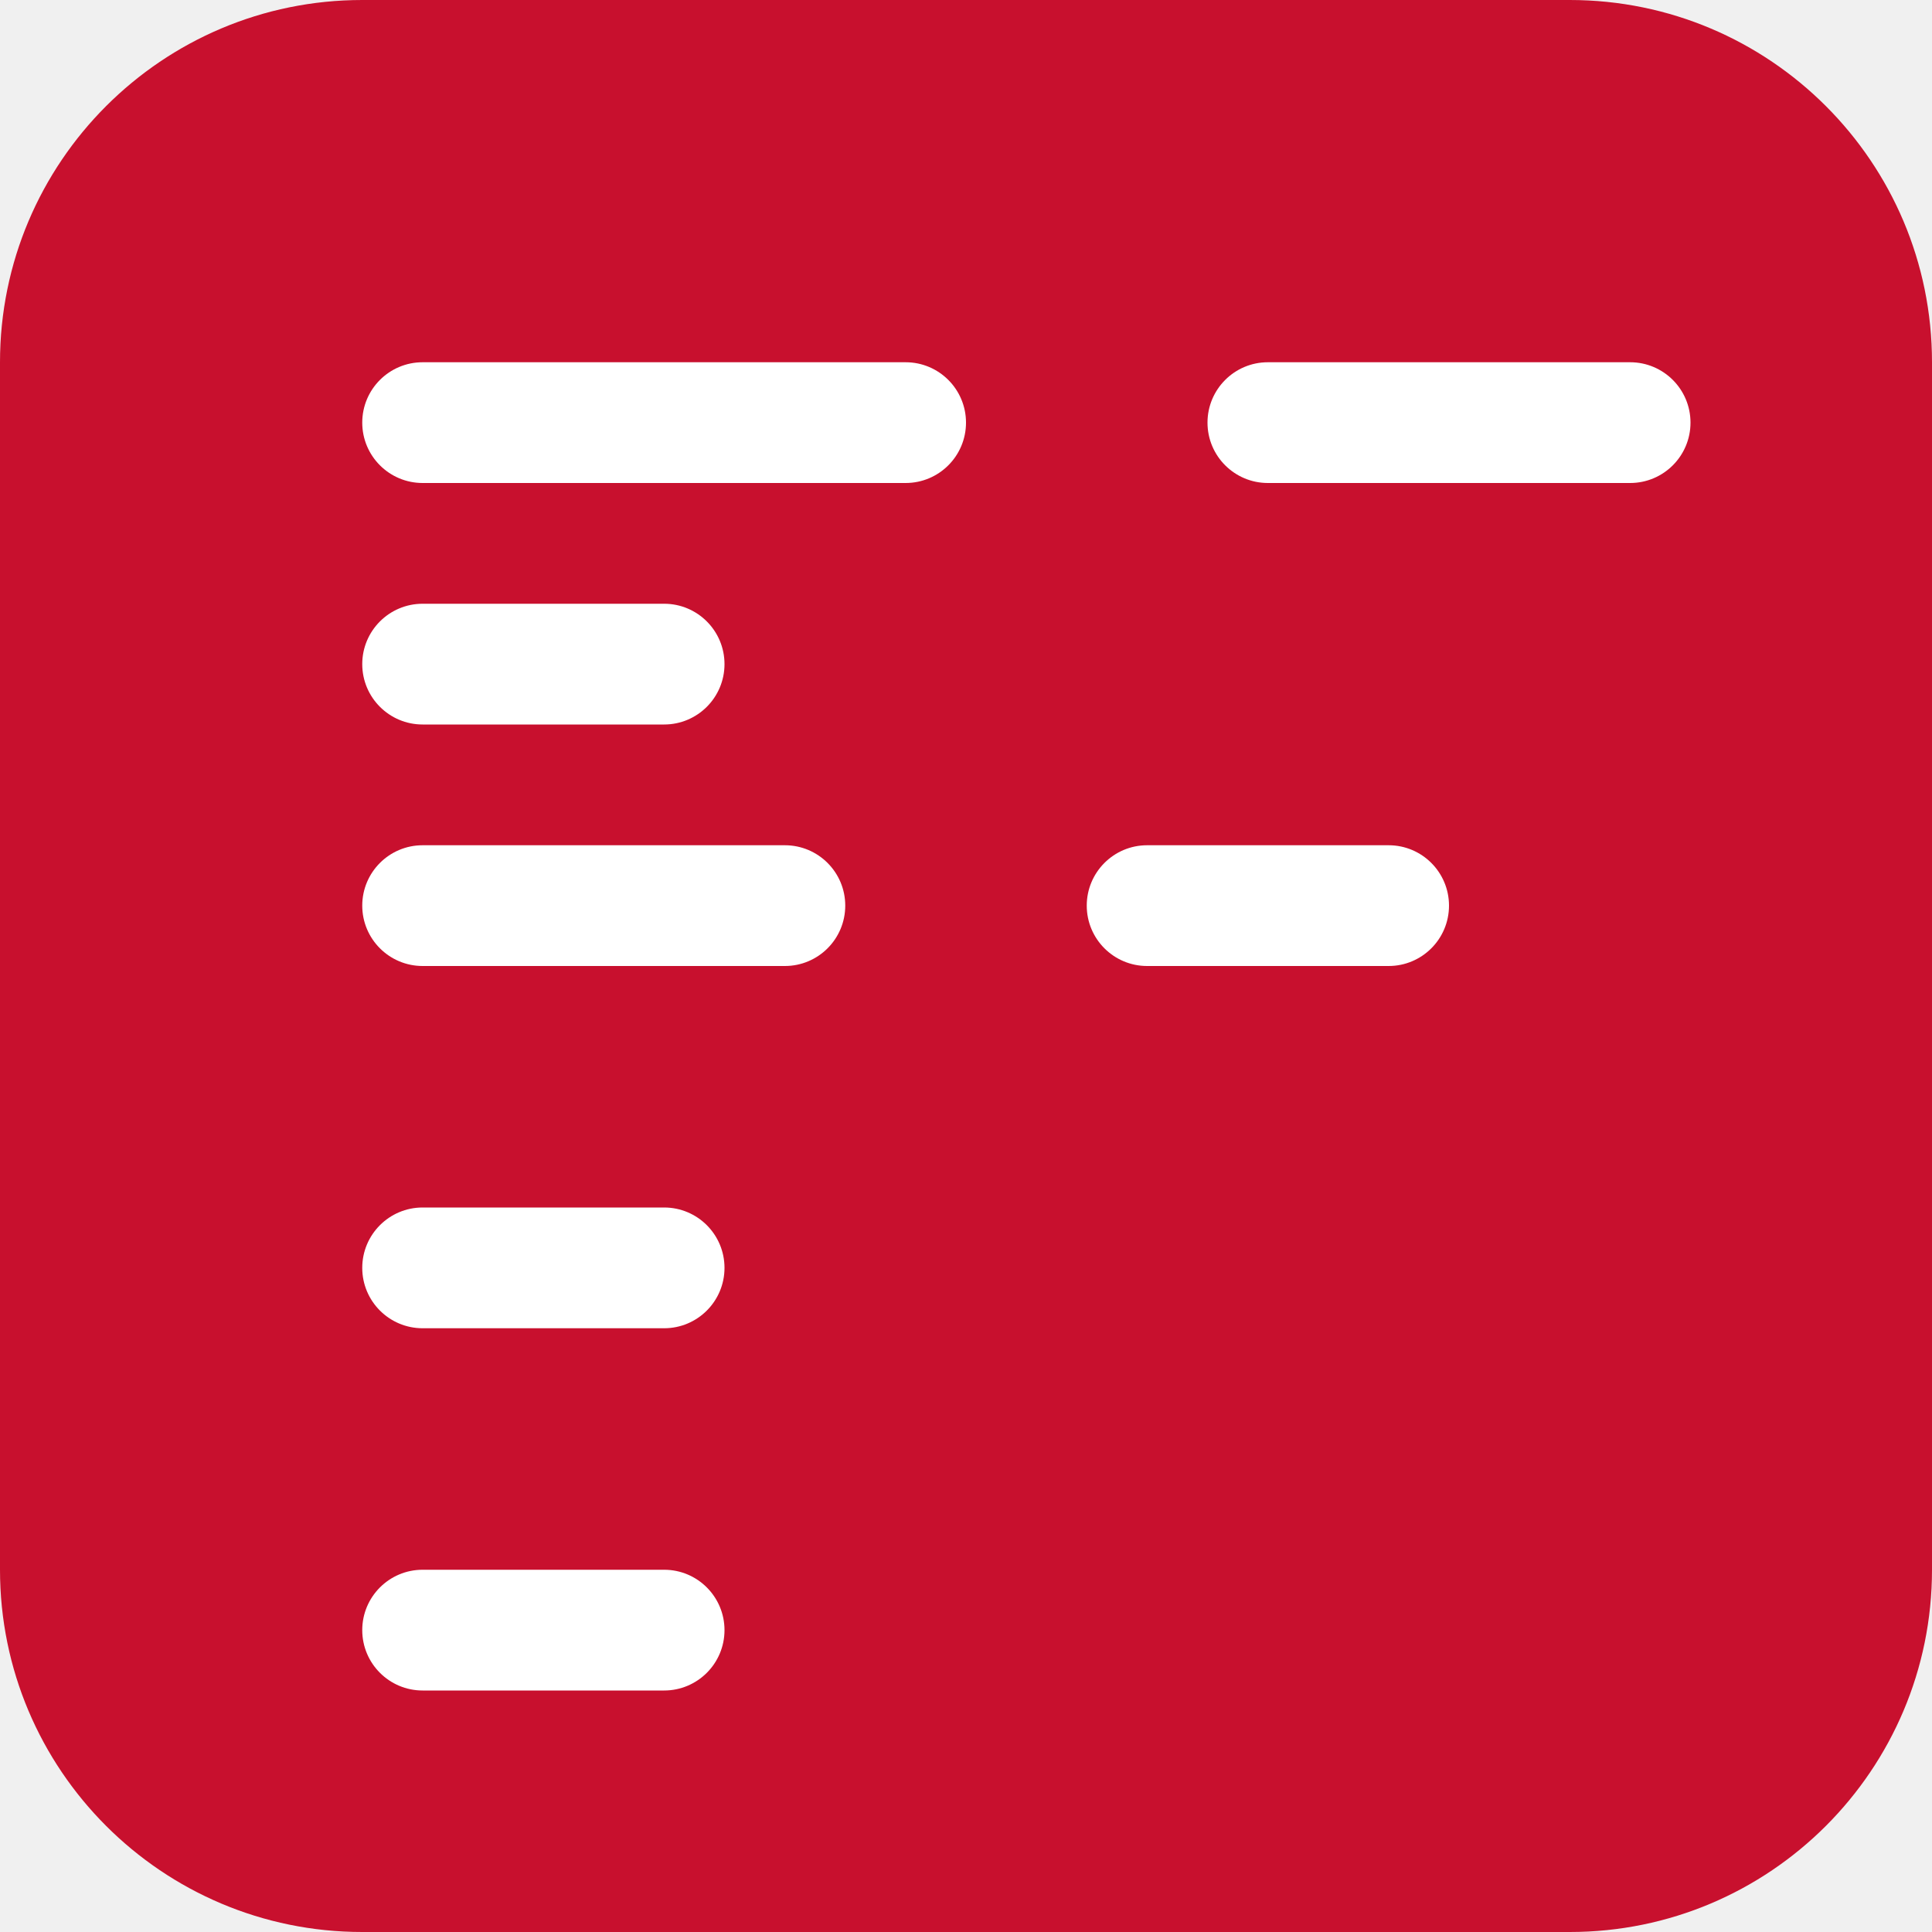
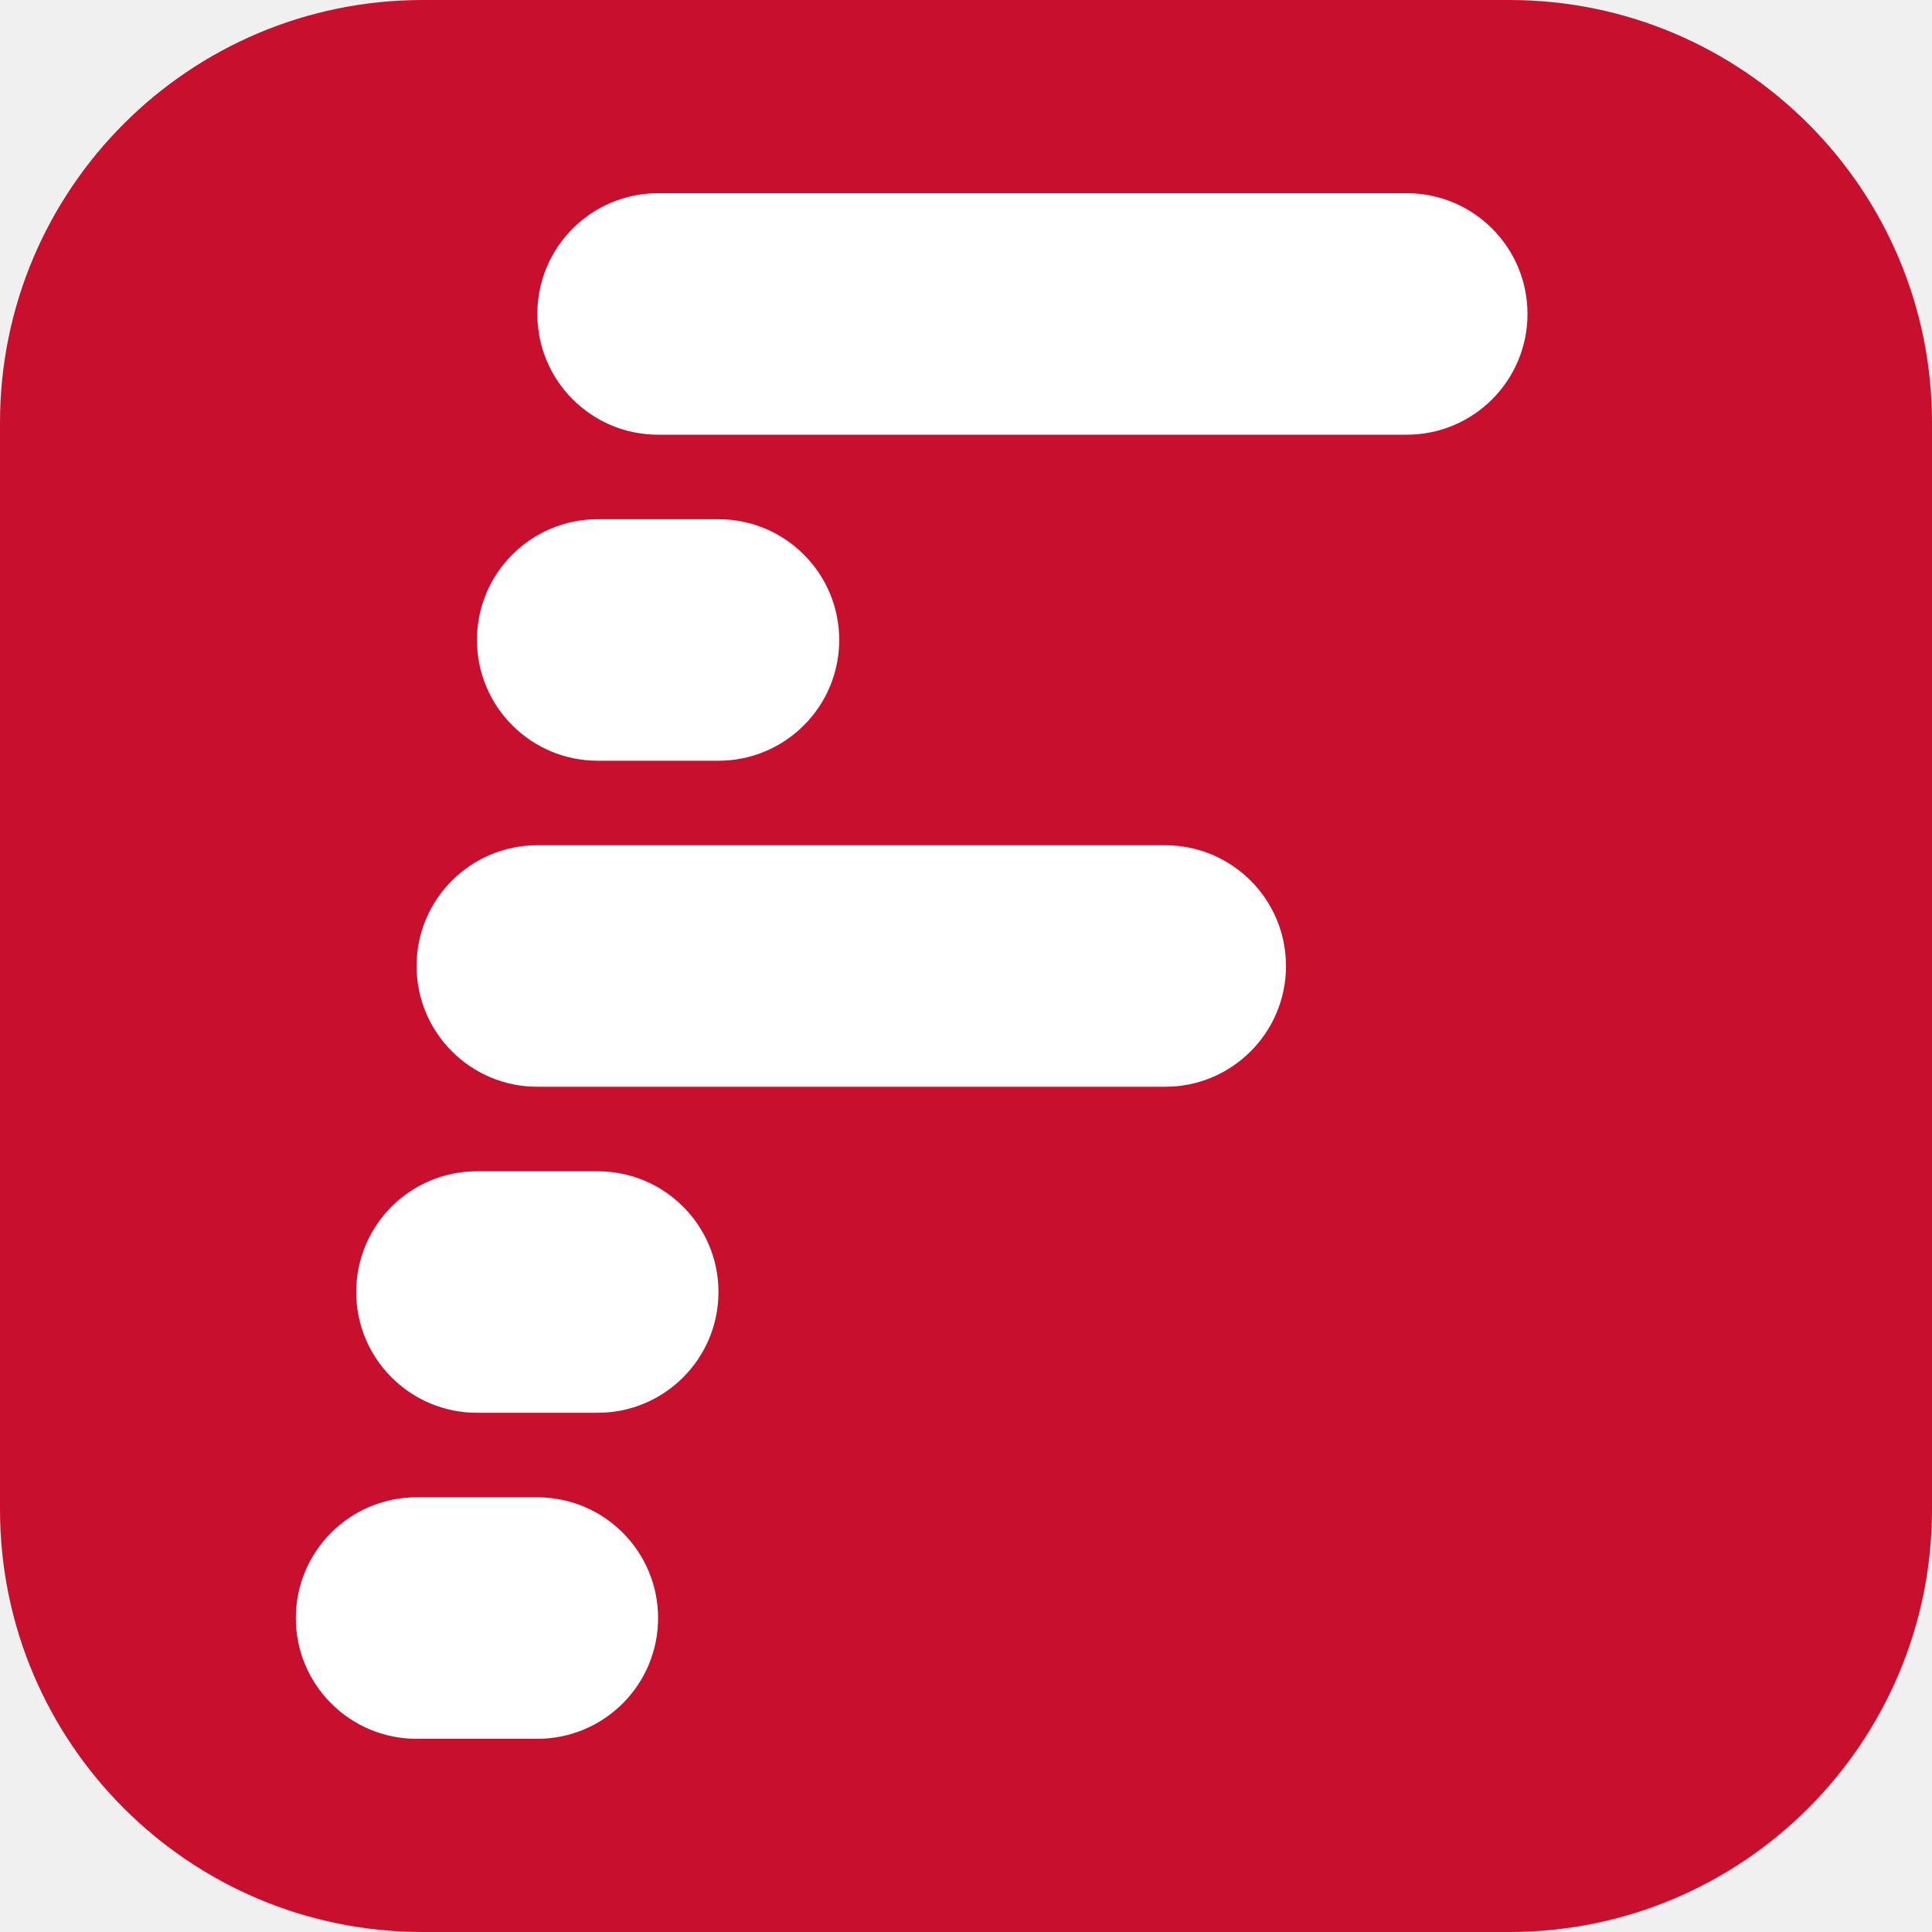
- <svg xmlns="http://www.w3.org/2000/svg" width="32" height="32" viewBox="0 0 32 32" role="img" aria-labelledby="title desc">
-   <rect width="32" height="32" rx="6" fill="#C8102E" />
-   <g fill="#FFFFFF">
-     <rect x="6" y="6" width="10" height="2" rx="1" />
-     <rect x="20" y="6" width="8" height="2" rx="1" />
-     <rect x="6" y="10" width="6" height="2" rx="1" />
-     <rect x="6" y="14" width="8" height="2" rx="1" />
-     <rect x="18" y="14" width="6" height="2" rx="1" />
-     <rect x="6" y="20" width="6" height="2" rx="1" />
-     <rect x="6" y="26" width="6" height="2" rx="1" />
+ <svg xmlns="http://www.w3.org/2000/svg" width="16" height="16" viewBox="0 0 16 16" role="img" aria-labelledby="title desc">
+   <rect width="16" height="16" rx="3.5" fill="#C8102E" />
+   <g fill="#FFFFFF" transform="translate(-0.35, 0)">
+     <rect x="4.8" y="1.6" width="8.2" height="2" rx="1" />
+     <rect x="4.3" y="4.3" width="3" height="2" rx="1" />
+     <rect x="3.8" y="7.0" width="7.2" height="2" rx="1" />
+     <rect x="3.3" y="9.7" width="3" height="2" rx="1" />
+     <rect x="2.8" y="12.4" width="3" height="2" rx="1" />
  </g>
</svg>
